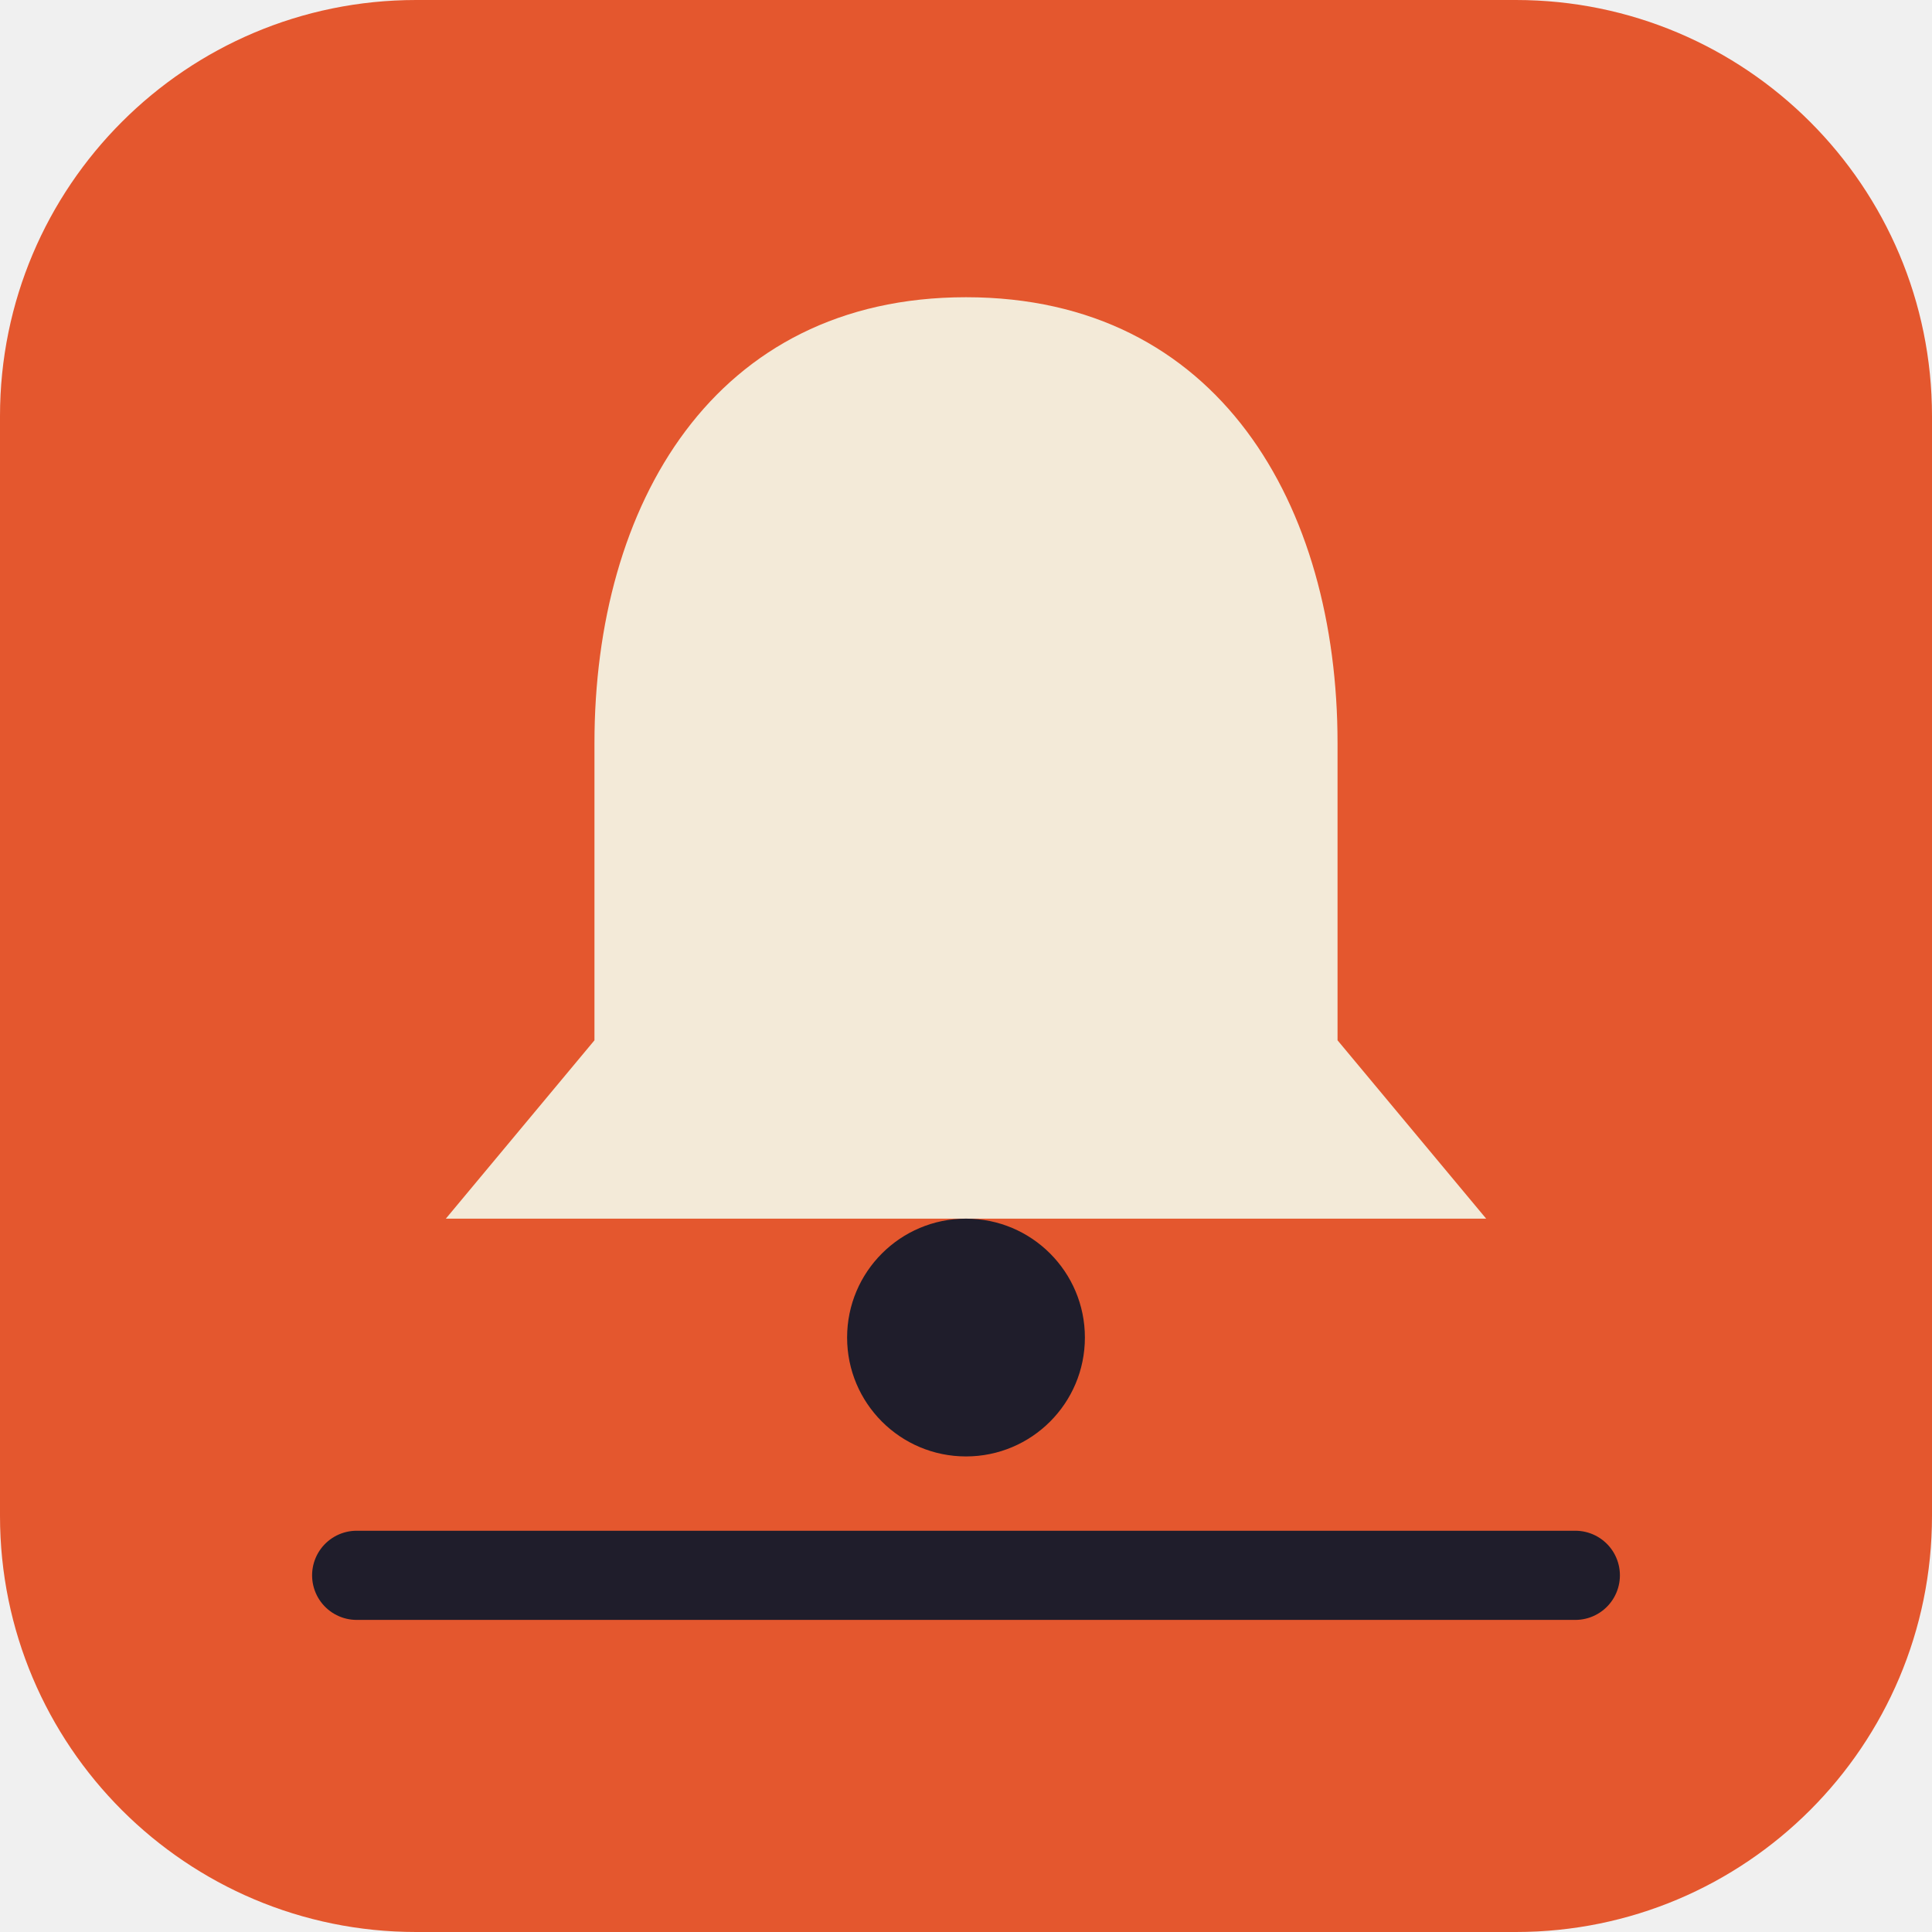
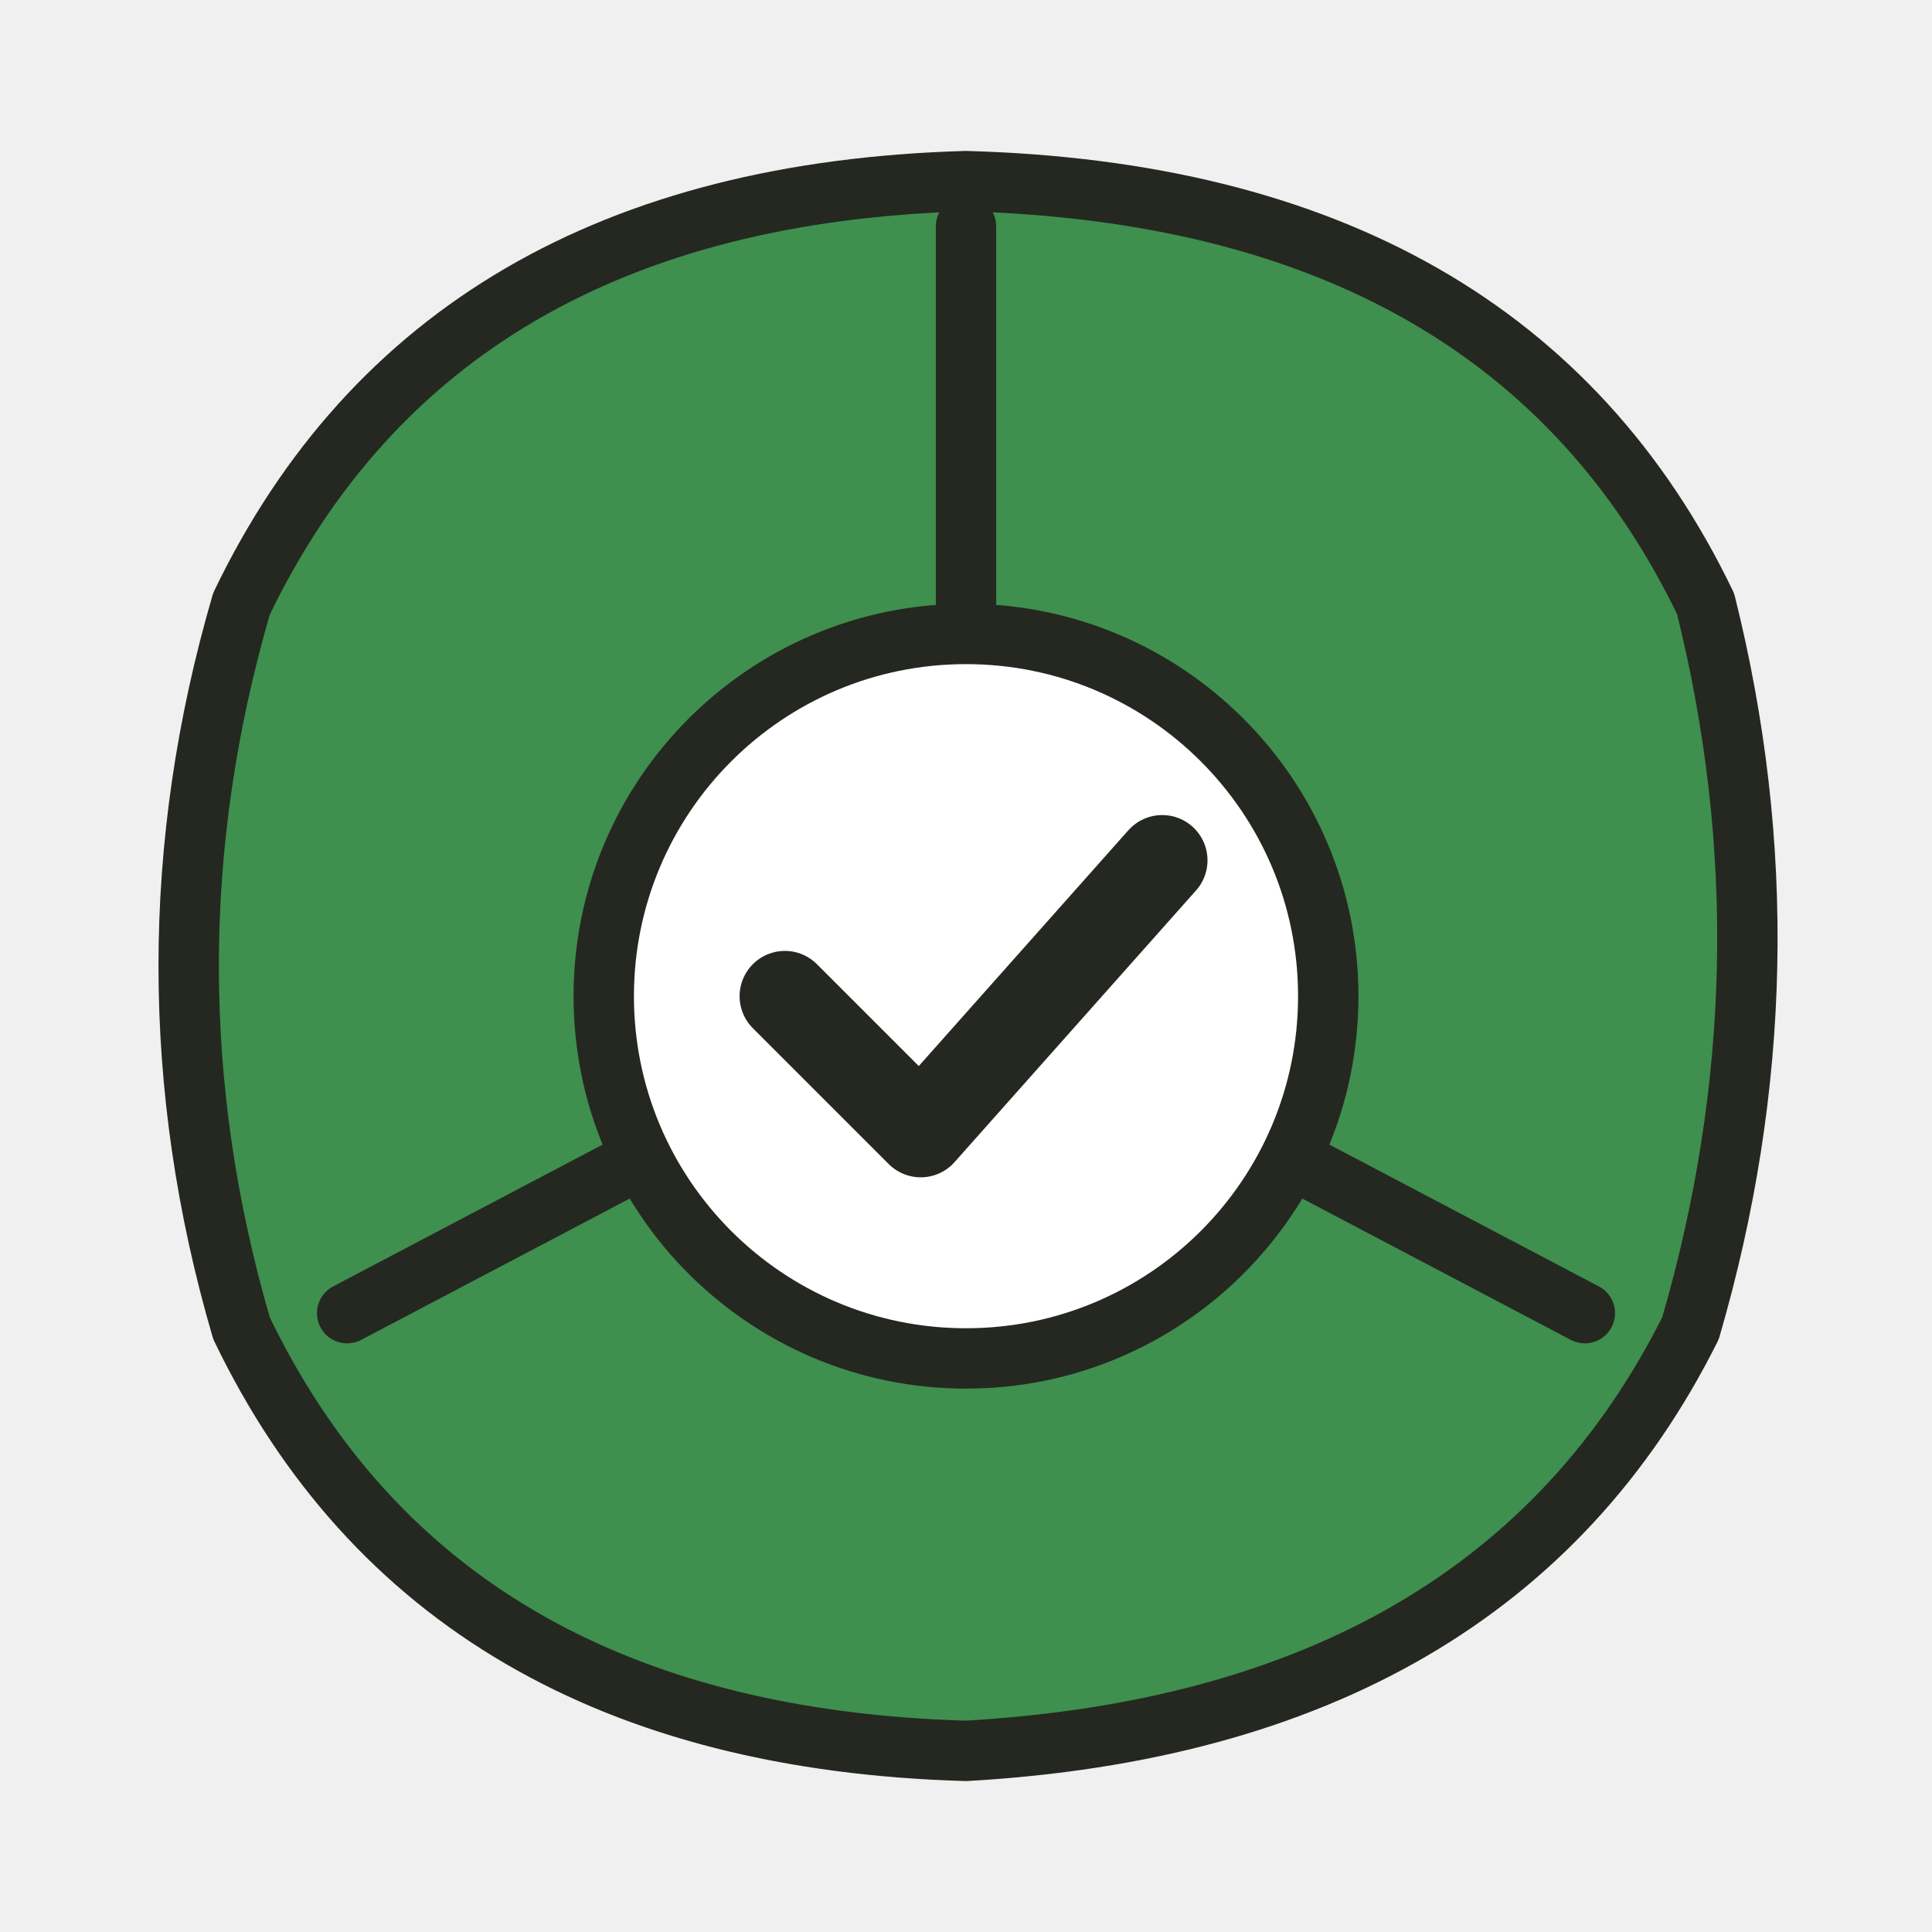
- <svg xmlns="http://www.w3.org/2000/svg" width="512" height="512" viewBox="0 0 130 130">
-   <rect width="130" height="130" rx="28" fill="#e4572e" />
-   <path d="M65 20 C48 20 40 34 40 50 L40 70 L30 82 L100 82 L90 70 L90 50 C90 34 82 20 65 20 Z" fill="#f3ead8" />
-   <circle cx="65" cy="90" r="8" fill="#1f1d2b" />
-   <path d="M24 106 L106 106" fill="none" stroke="#1f1d2b" stroke-width="6" stroke-linecap="round" />
+ <svg xmlns="http://www.w3.org/2000/svg" viewBox="0 0 128 128" role="img" aria-label="collet:check-writer skill" style="--accent:#3f8f4f;--paper:#ffffff;--ink:#252820">
+   <g stroke="#252820" stroke-width="4" stroke-linecap="round" stroke-linejoin="round">
+     <path d="M64 12Q100 13 113 40Q119 64 112 88Q99 114 64 116Q29 115 16 88Q9 64 16 40Q29 13 64 12Z" fill="#3f8f4f" />
+     <path d="M64 15V40M23 87L42 77M105 87L86 77" fill="none" />
+     <circle cx="64" cy="66" r="24" fill="#ffffff" />
+     <path d="M52 66L61 75 77 57" fill="none" stroke-width="6" />
+   </g>
</svg>
